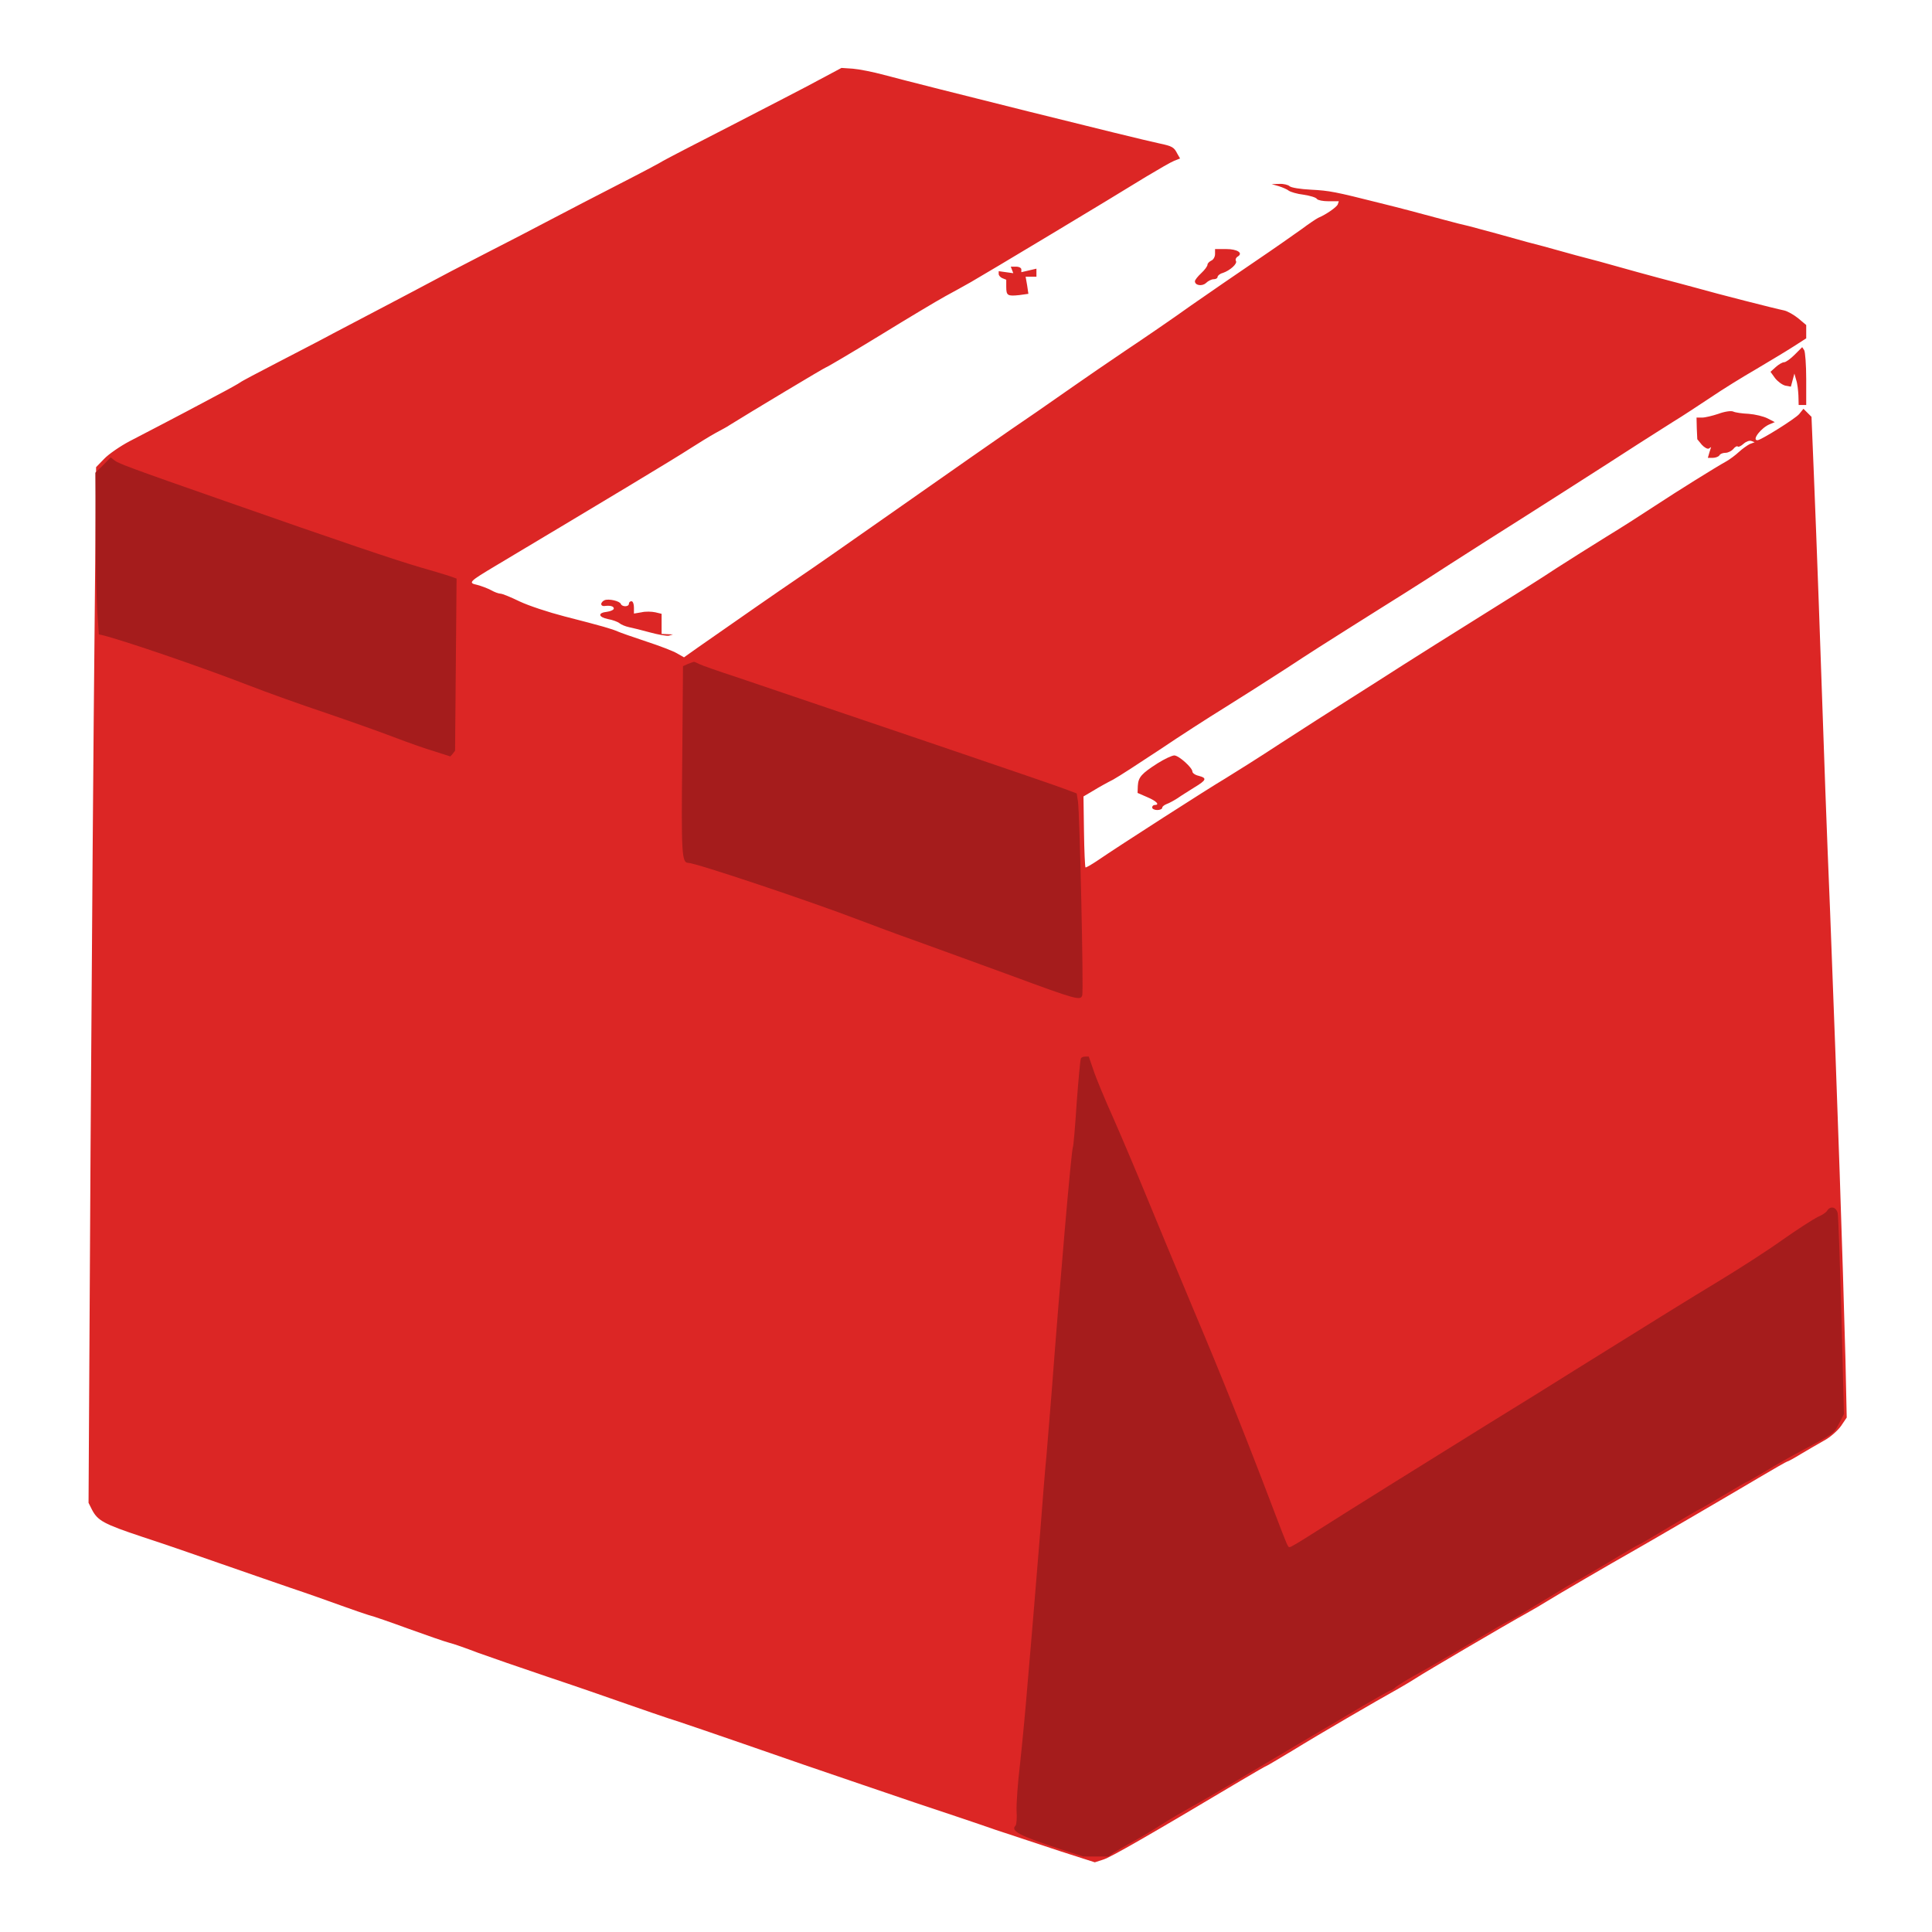
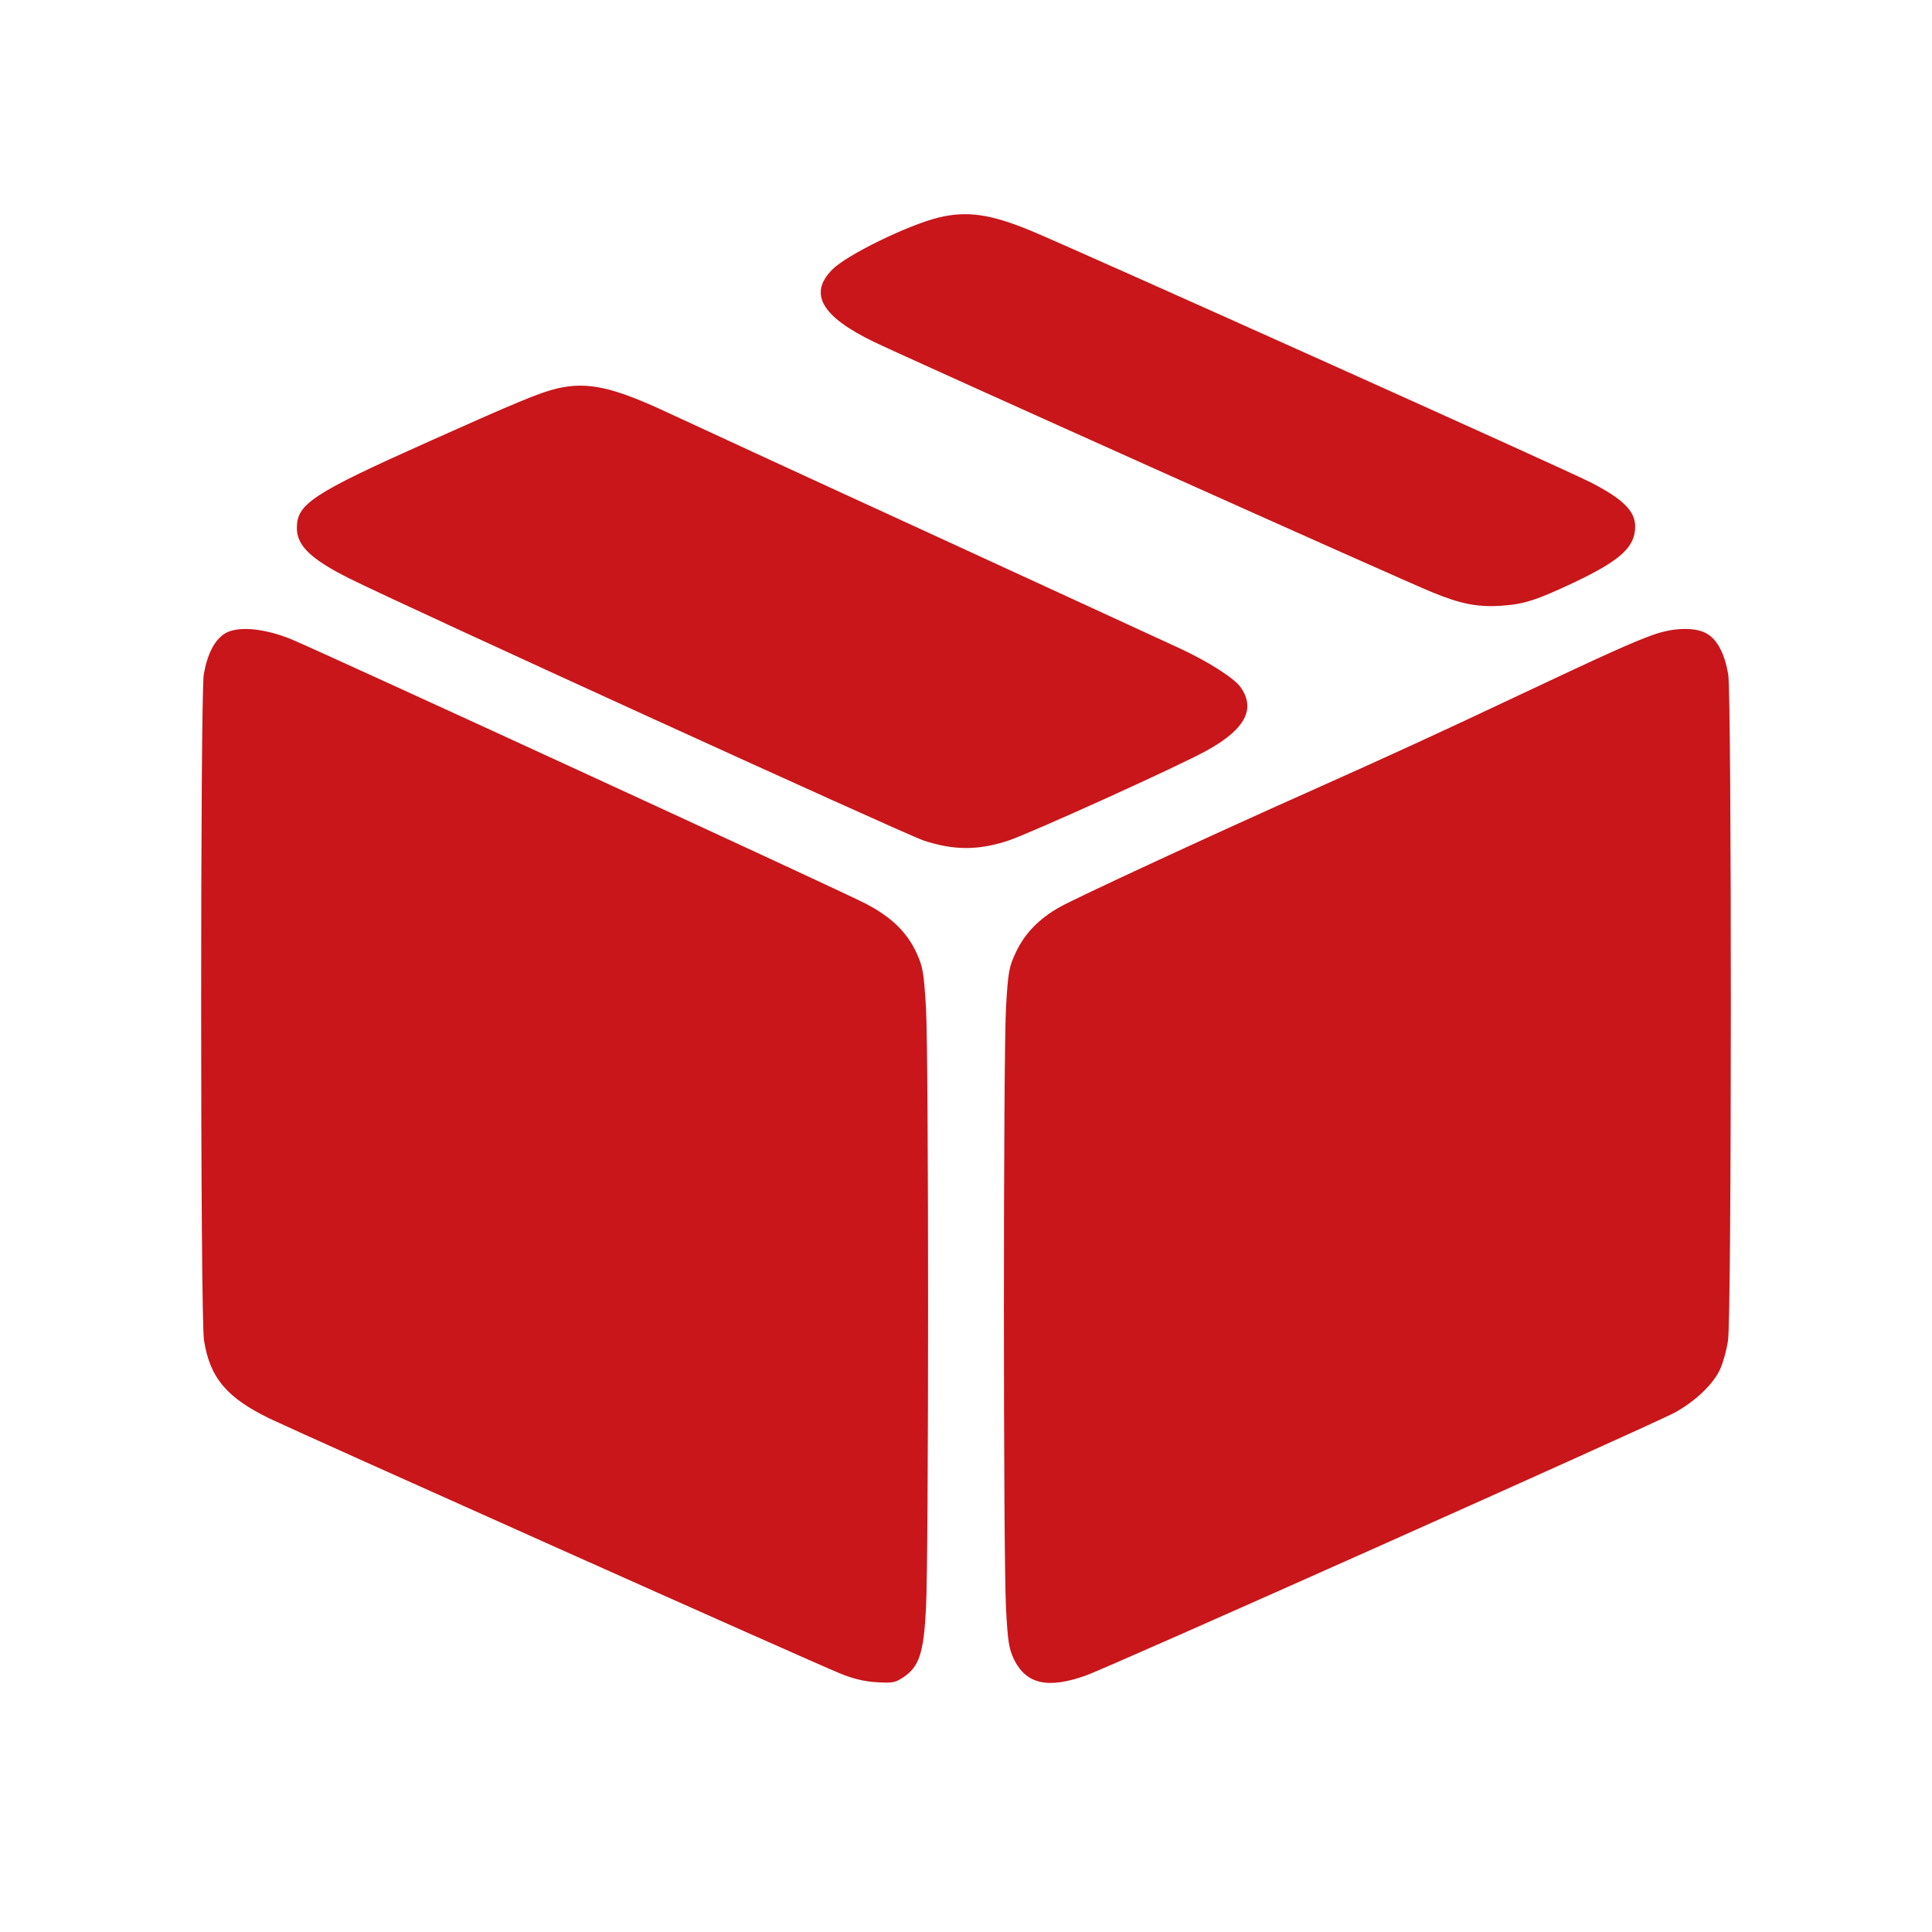
- <svg xmlns="http://www.w3.org/2000/svg" viewBox="0 0 768 768">
-   <g transform="translate(0,768) scale(0.1,-0.1)" fill="#DC2625">
-     <path d="M3255 7362 c-49 -27 -207 -108 -350 -182 -143 -73 -264 -136 -270 -140 -5 -4 -82 -45 -170 -90 -88 -45 -209 -108 -270 -140 -60 -32 -182 -95 -270 -140 -88 -45 -187 -97 -220 -115 -33 -18 -114 -60 -180 -95 -66 -35 -156 -82 -200 -105 -44 -24 -143 -75 -220 -115 -77 -40 -144 -75 -150 -80 -5 -4 -46 -27 -90 -50 -73 -39 -138 -74 -350 -184 -38 -20 -84 -52 -101 -70 l-32 -33 -6 -644 c-4 -354 -11 -1281 -16 -2059 l-8 -1414 13 -26 c23 -45 47 -58 200 -109 83 -27 222 -75 310 -106 88 -31 214 -74 280 -97 66 -22 156 -54 200 -70 44 -16 94 -33 110 -38 17 -4 89 -29 160 -55 72 -26 144 -51 160 -55 17 -4 68 -22 115 -40 47 -17 171 -60 275 -95 105 -35 249 -85 320 -110 72 -25 144 -50 160 -55 33 -10 157 -52 540 -185 138 -47 336 -115 440 -150 105 -35 249 -83 320 -108 72 -24 190 -63 263 -87 l134 -43 34 11 c29 9 171 90 547 314 54 32 99 58 101 58 2 0 50 29 107 63 102 63 331 196 419 245 25 14 56 33 70 42 25 17 358 213 440 258 25 14 61 35 80 47 33 21 265 156 336 196 52 29 388 225 506 295 59 35 110 64 112 64 3 0 27 13 53 29 27 16 68 40 93 54 25 13 55 40 68 58 l23 34 -5 230 c-12 439 -29 949 -61 1780 -15 362 -21 529 -45 1225 -6 168 -15 404 -20 524 l-9 219 -16 16 -16 16 -17 -21 c-15 -18 -152 -104 -166 -104 -24 0 16 51 50 64 l19 8 -29 15 c-16 8 -49 16 -75 18 -25 1 -53 5 -61 9 -9 4 -35 0 -59 -9 -24 -8 -53 -15 -65 -15 l-22 0 1 -43 2 -43 18 -22 c10 -11 23 -18 28 -15 l9 6 -7 -22 -6 -21 20 0 c11 0 23 5 26 10 3 6 14 10 24 10 10 0 24 7 31 15 7 9 15 13 18 10 3 -3 13 2 23 11 10 9 24 14 31 11 l13 -5 -19 -7 c-10 -5 -30 -19 -44 -32 -14 -13 -36 -29 -48 -36 -42 -23 -199 -121 -284 -177 -47 -31 -134 -87 -195 -124 -60 -37 -150 -94 -200 -126 -49 -33 -184 -118 -300 -190 -115 -72 -254 -159 -307 -193 -53 -34 -150 -96 -215 -137 -65 -41 -188 -120 -273 -175 -85 -56 -184 -118 -220 -140 -63 -37 -420 -266 -509 -327 -24 -16 -45 -28 -46 -26 -2 2 -5 66 -6 143 l-2 139 39 23 c21 13 57 33 79 44 22 12 105 66 185 119 80 54 195 128 255 165 61 38 173 109 250 159 77 51 187 121 243 156 57 36 114 72 127 80 13 8 59 37 102 64 43 27 123 78 178 114 55 35 125 80 155 99 124 78 472 300 592 378 43 27 106 68 140 89 35 21 101 65 148 96 47 32 128 82 180 112 52 31 119 71 147 89 l53 34 0 27 0 26 -31 26 c-17 14 -43 29 -57 32 -35 7 -270 67 -347 89 -33 9 -100 27 -150 40 -49 13 -121 33 -160 44 -38 11 -115 32 -170 46 -55 15 -113 31 -130 36 -16 4 -46 12 -65 17 -19 5 -71 20 -115 32 -44 12 -96 26 -115 31 -19 4 -62 15 -95 24 -127 34 -163 44 -260 68 -179 45 -199 49 -274 53 -41 2 -79 8 -85 14 -5 5 -24 10 -40 9 l-31 -1 28 -8 c16 -5 34 -13 40 -18 7 -5 33 -13 59 -16 26 -4 50 -11 53 -17 4 -5 24 -9 46 -9 l41 0 -4 -12 c-4 -11 -45 -40 -78 -54 -8 -4 -38 -24 -66 -45 -28 -20 -109 -77 -180 -125 -71 -48 -187 -128 -259 -178 -71 -51 -188 -131 -260 -179 -71 -48 -166 -113 -210 -144 -44 -31 -109 -76 -145 -101 -78 -52 -401 -278 -653 -455 -100 -70 -231 -162 -292 -203 -97 -66 -212 -146 -401 -278 l-55 -39 -28 16 c-15 9 -70 30 -122 47 -51 17 -103 35 -114 40 -23 10 -56 20 -212 60 -62 16 -141 42 -177 59 -35 17 -69 31 -76 31 -7 0 -24 6 -38 14 -15 8 -40 17 -55 21 -38 8 -32 13 75 77 447 267 713 427 768 463 36 23 83 52 105 64 22 12 47 25 55 31 75 47 380 230 384 230 3 0 98 56 211 125 112 69 231 140 262 157 32 17 78 43 103 57 53 30 561 335 695 418 50 30 100 59 113 64 l23 9 -11 19 c-13 26 -20 30 -72 41 -83 17 -944 232 -1093 272 -44 12 -100 23 -125 25 l-45 3 -90 -48z M4830 6670 c0 -11 -7 -23 -15 -26 -8 -4 -15 -11 -15 -16 0 -6 -11 -21 -25 -34 -14 -13 -25 -27 -25 -32 0 -17 29 -21 44 -7 8 8 22 15 30 15 9 0 16 4 16 9 0 5 9 13 21 16 29 10 59 37 52 48 -3 5 0 13 7 17 23 14 -1 30 -46 30 l-44 0 0 -20z M4023 6607 l5 -13 -29 4 -29 4 0 -11 c0 -6 7 -14 15 -17 l15 -6 0 -28 c0 -35 5 -38 52 -33 l36 5 -5 34 -6 34 22 0 21 0 0 16 0 16 -30 -7 -30 -7 0 11 c0 6 -9 11 -21 11 l-21 0 5 -13z M7134 6270 c-16 -16 -35 -30 -42 -30 -7 0 -22 -9 -33 -19 l-21 -19 18 -25 c11 -14 29 -27 41 -30 l22 -4 7 26 7 26 7 -25 c5 -14 8 -42 9 -62 l1 -38 15 0 15 0 0 103 c0 56 -4 108 -8 115 l-8 12 -30 -30z M2403 5294 c-7 -3 -13 -10 -13 -15 0 -6 6 -9 13 -8 23 3 37 -1 37 -10 0 -5 -12 -11 -27 -13 -38 -4 -35 -21 4 -29 18 -3 39 -11 45 -16 7 -6 24 -13 38 -16 14 -3 52 -12 84 -21 33 -9 67 -15 75 -13 l16 5 -22 1 -23 1 0 40 0 40 -25 6 c-14 3 -39 4 -55 0 l-30 -5 0 24 c0 14 -4 25 -10 25 -5 0 -10 -4 -10 -10 0 -13 -27 -13 -32 -1 -4 12 -49 22 -65 15z M4602 4646 c-64 -41 -77 -55 -79 -90 l-1 -28 39 -17 c36 -15 51 -31 29 -31 -5 0 -10 -4 -10 -10 0 -5 9 -10 20 -10 11 0 20 4 20 9 0 5 8 11 18 15 9 3 29 14 43 23 14 10 45 29 67 43 48 29 51 37 17 46 -14 3 -25 11 -25 17 0 15 -54 64 -72 64 -9 0 -39 -14 -66 -31z" />
-   </g>
-   <g transform="translate(0,768) scale(0.1,-0.1)" fill="#A51C1C">
-     <path d="M410 5831 l-31 -30 1 -238 c0 -131 4 -276 7 -321 l6 -84 11 -2 c89 -22 398 -128 581 -199 77 -30 217 -80 310 -111 94 -32 215 -75 270 -96 55 -21 128 -47 163 -57 l62 -20 10 11 9 12 3 342 3 342 -25 9 c-14 5 -68 21 -120 36 -93 27 -316 102 -775 263 -384 134 -425 150 -440 162 l-15 12 -30 -31z M2735 5041 l-20 -9 -3 -370 c-4 -377 -2 -412 24 -412 29 0 486 -153 679 -227 50 -19 151 -57 225 -83 74 -27 246 -89 382 -139 257 -95 273 -99 280 -78 6 15 -10 730 -17 772 l-5 31 -48 18 c-40 16 -850 291 -1297 442 -77 25 -148 50 -157 55 -10 5 -19 9 -20 8 -2 0 -12 -4 -23 -8z M4297 3473 c-3 -5 -10 -84 -17 -177 -6 -94 -13 -173 -15 -176 -6 -10 -51 -528 -85 -980 -6 -74 -15 -184 -20 -245 -6 -60 -17 -198 -25 -305 -9 -107 -20 -244 -25 -305 -5 -60 -16 -193 -25 -295 -8 -102 -22 -246 -30 -320 -9 -74 -15 -159 -14 -187 2 -29 0 -56 -4 -60 -21 -21 15 -40 173 -92 l96 -31 50 0 50 0 19 14 c11 7 47 28 80 46 33 18 85 49 115 69 30 19 80 48 110 65 30 16 132 75 225 131 94 56 213 126 265 157 52 30 141 83 198 117 57 33 106 61 109 61 4 0 14 6 22 14 9 7 39 26 66 41 50 27 176 100 313 182 40 24 75 43 77 43 3 0 63 36 135 80 72 44 132 80 135 80 2 0 56 32 120 70 64 39 118 70 120 70 2 0 56 31 120 70 64 38 118 70 120 70 2 0 45 25 95 55 50 30 93 55 95 55 3 0 35 19 72 41 38 23 106 62 152 86 120 64 121 64 142 105 l19 37 -10 388 c-6 213 -12 398 -15 411 -6 24 -29 30 -42 9 -4 -7 -21 -18 -38 -25 -16 -8 -79 -48 -140 -91 -60 -43 -171 -114 -245 -159 -134 -81 -248 -152 -563 -348 -89 -56 -256 -160 -372 -231 -237 -147 -558 -347 -685 -428 -47 -30 -88 -55 -93 -55 -8 0 -7 -2 -65 150 -105 277 -206 530 -318 795 -67 160 -151 362 -187 450 -36 88 -94 225 -129 305 -36 80 -73 169 -82 198 l-18 52 -13 0 c-8 0 -16 -3 -18 -7z" />
+ <svg xmlns="http://www.w3.org/2000/svg" viewBox="0 0 48 48">
+   <defs />
+   <g fill="#C8161A">
+     <g transform="scale(0.0625)">
+       <g transform="translate(0,768) scale(0.1,-0.1)">
+         <path d="M3730 6815 c-124 -31 -363 -148 -421 -206 -96 -96 -44 -187 165 -288 130 -63 2115 -954 2221 -996 112 -46 179 -59 271 -53 93 6 141 22 292 93 185 88 242 141 242 222 0 62 -49 110 -178 176 -101 52 -2020 914 -2222 999 -162 67 -256 81 -370 53z M2215 6136 c-68 -16 -164 -56 -510 -211 -463 -207 -525 -248 -525 -344 0 -70 56 -124 208 -200 205 -103 2206 -1016 2283 -1042 121 -40 218 -40 339 0 93 32 681 298 788 358 152 84 195 165 133 252 -26 36 -128 101 -240 153 -47 22 -500 230 -1006 463 -506 232 -969 446 -1029 474 -218 102 -320 125 -441 97z M893 5161 c-41 -26 -69 -82 -83 -162 -14 -88 -14 -2560 1 -2648 24 -149 91 -228 263 -311 132 -63 2167 -973 2265 -1012 50 -21 100 -33 146 -35 61 -4 74 -2 105 19 64 42 82 97 91 276 11 211 11 2186 0 2385 -9 144 -12 163 -39 222 -38 80 -98 139 -199 192 -84 45 -2143 992 -2283 1051 -109 45 -217 55 -267 23z M6570 5156 c-78 -28 -179 -73 -535 -241 -309 -146 -511 -239 -845 -388 -377 -168 -910 -415 -976 -452 -84 -47 -140 -105 -176 -181 -27 -58 -31 -77 -39 -221 -11 -199 -11 -2174 0 -2385 7 -135 12 -163 32 -205 49 -98 134 -117 284 -64 87 30 2243 993 2339 1044 83 44 159 117 184 175 12 27 26 77 31 113 15 88 15 2560 1 2648 -14 81 -42 136 -83 161 -45 28 -134 26 -217 -4z" />
+       </g>
+     </g>
  </g>
</svg>
